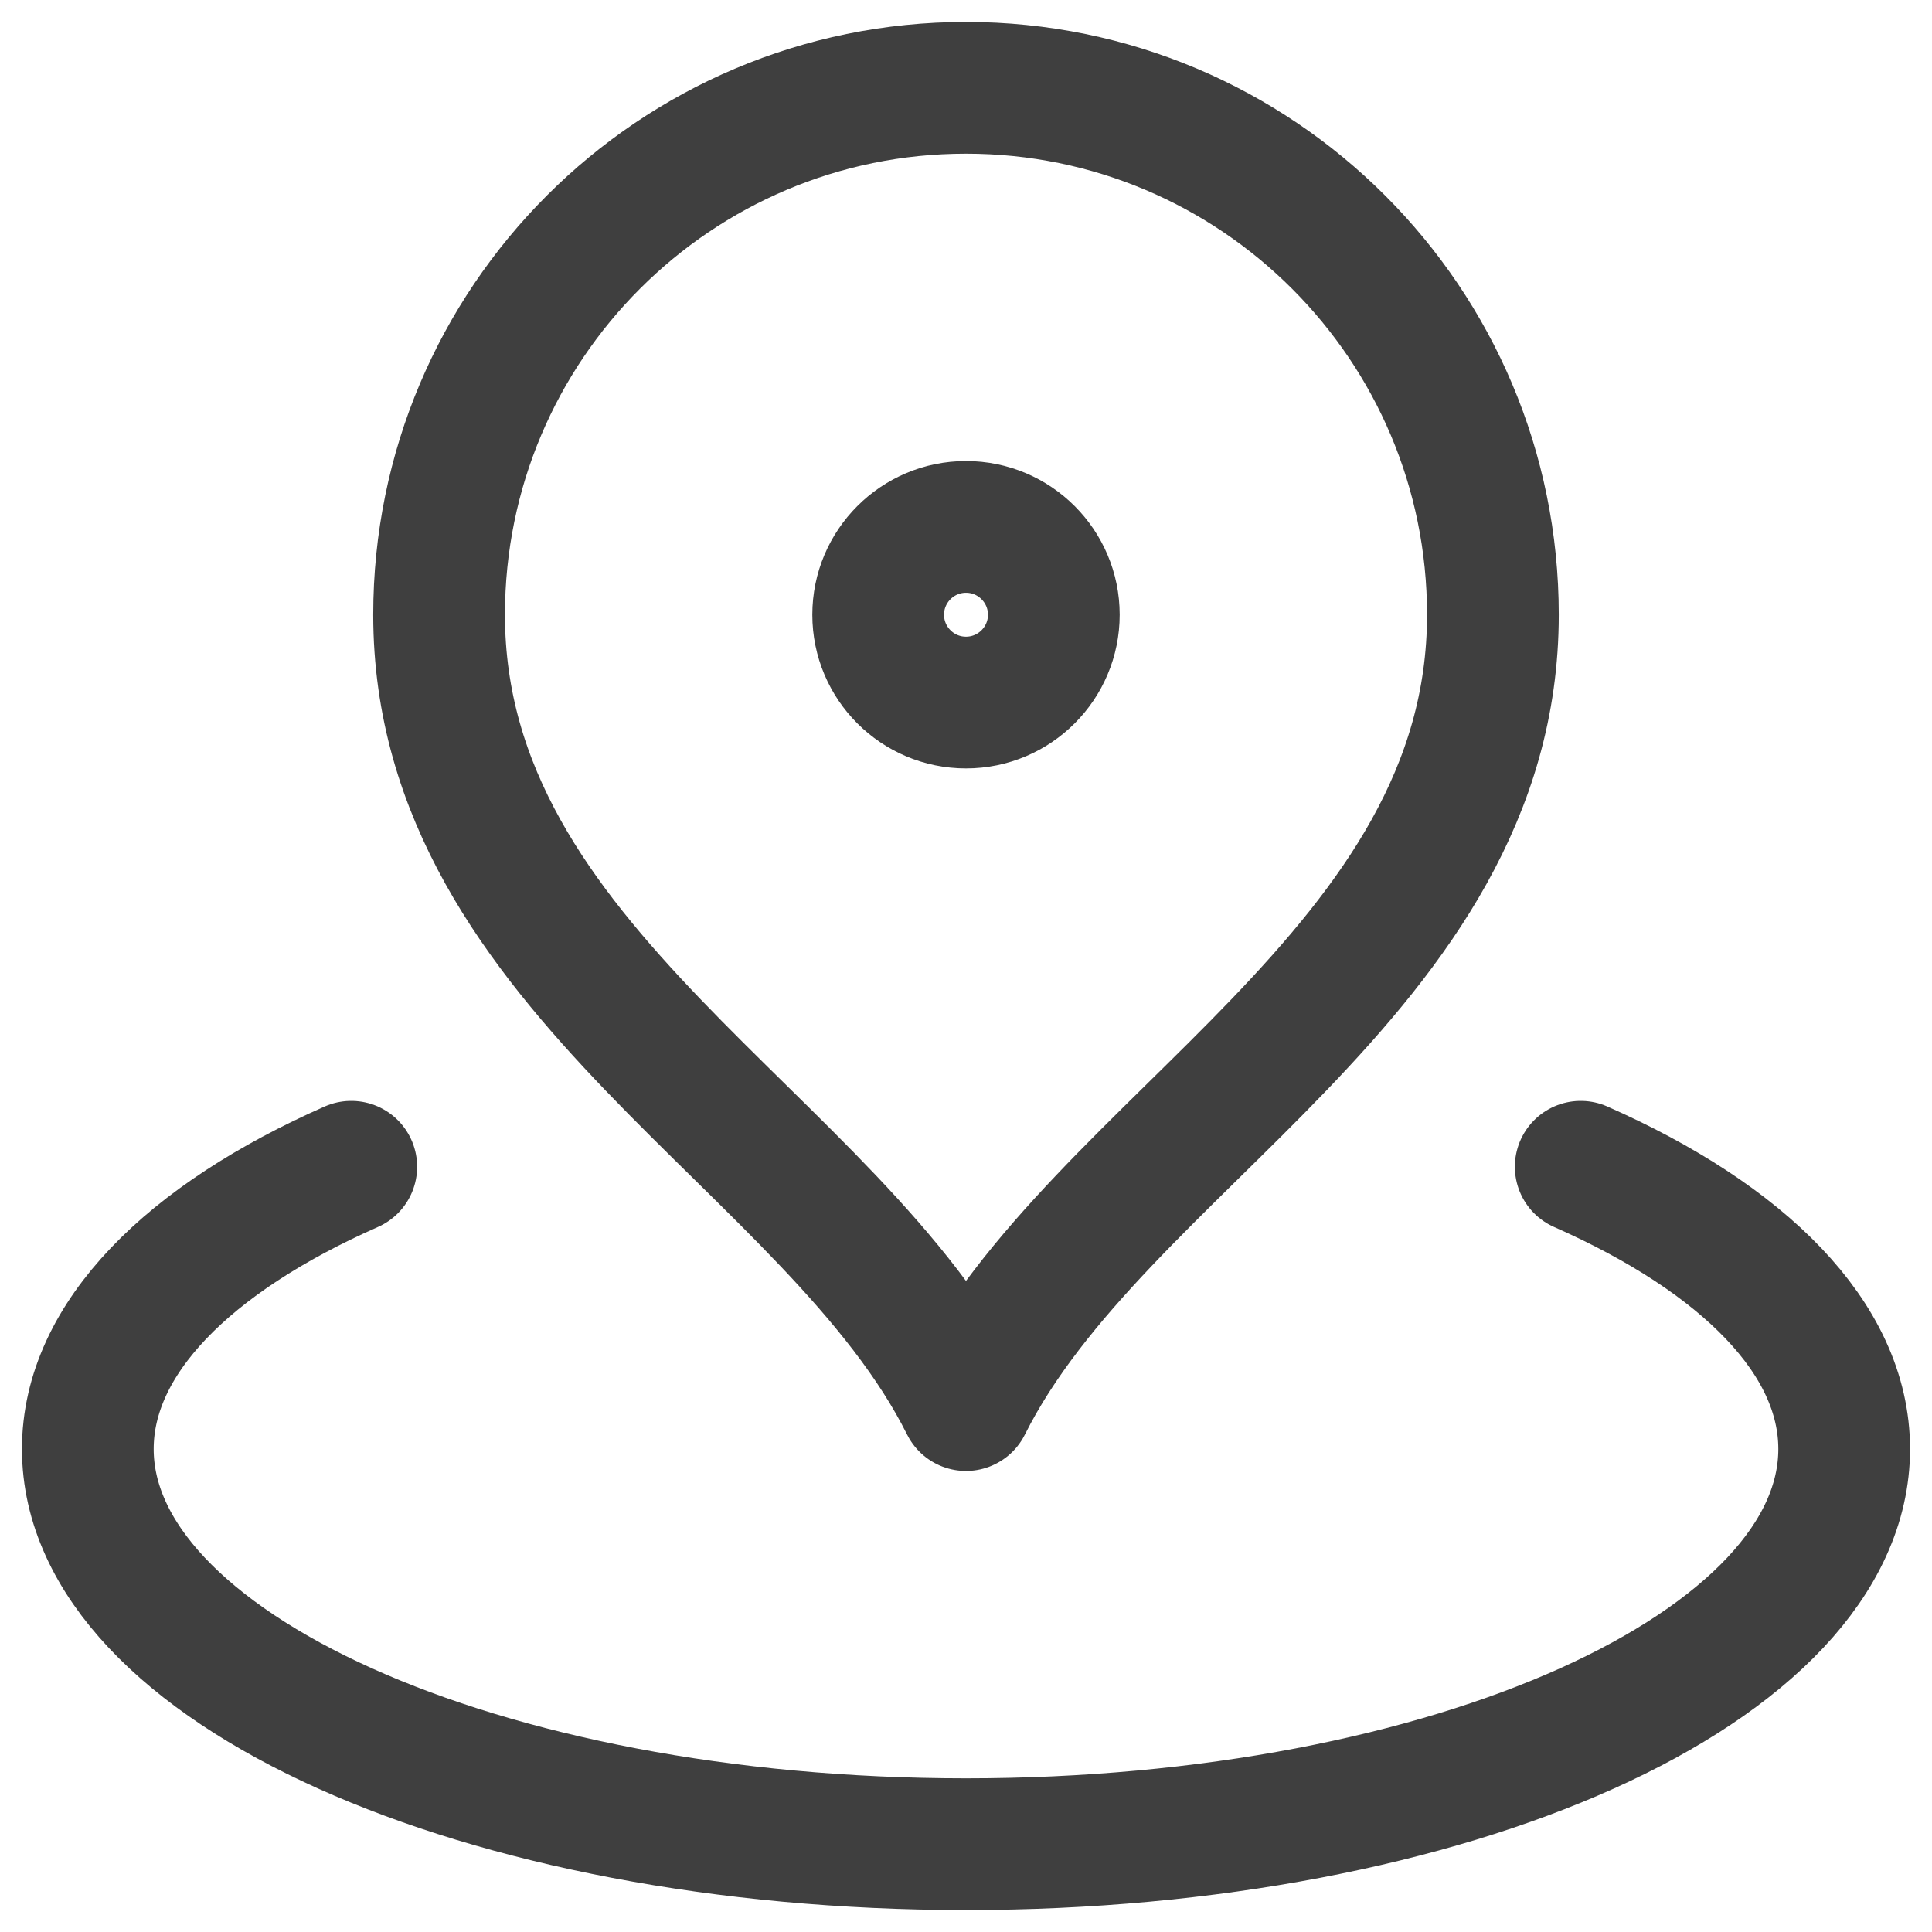
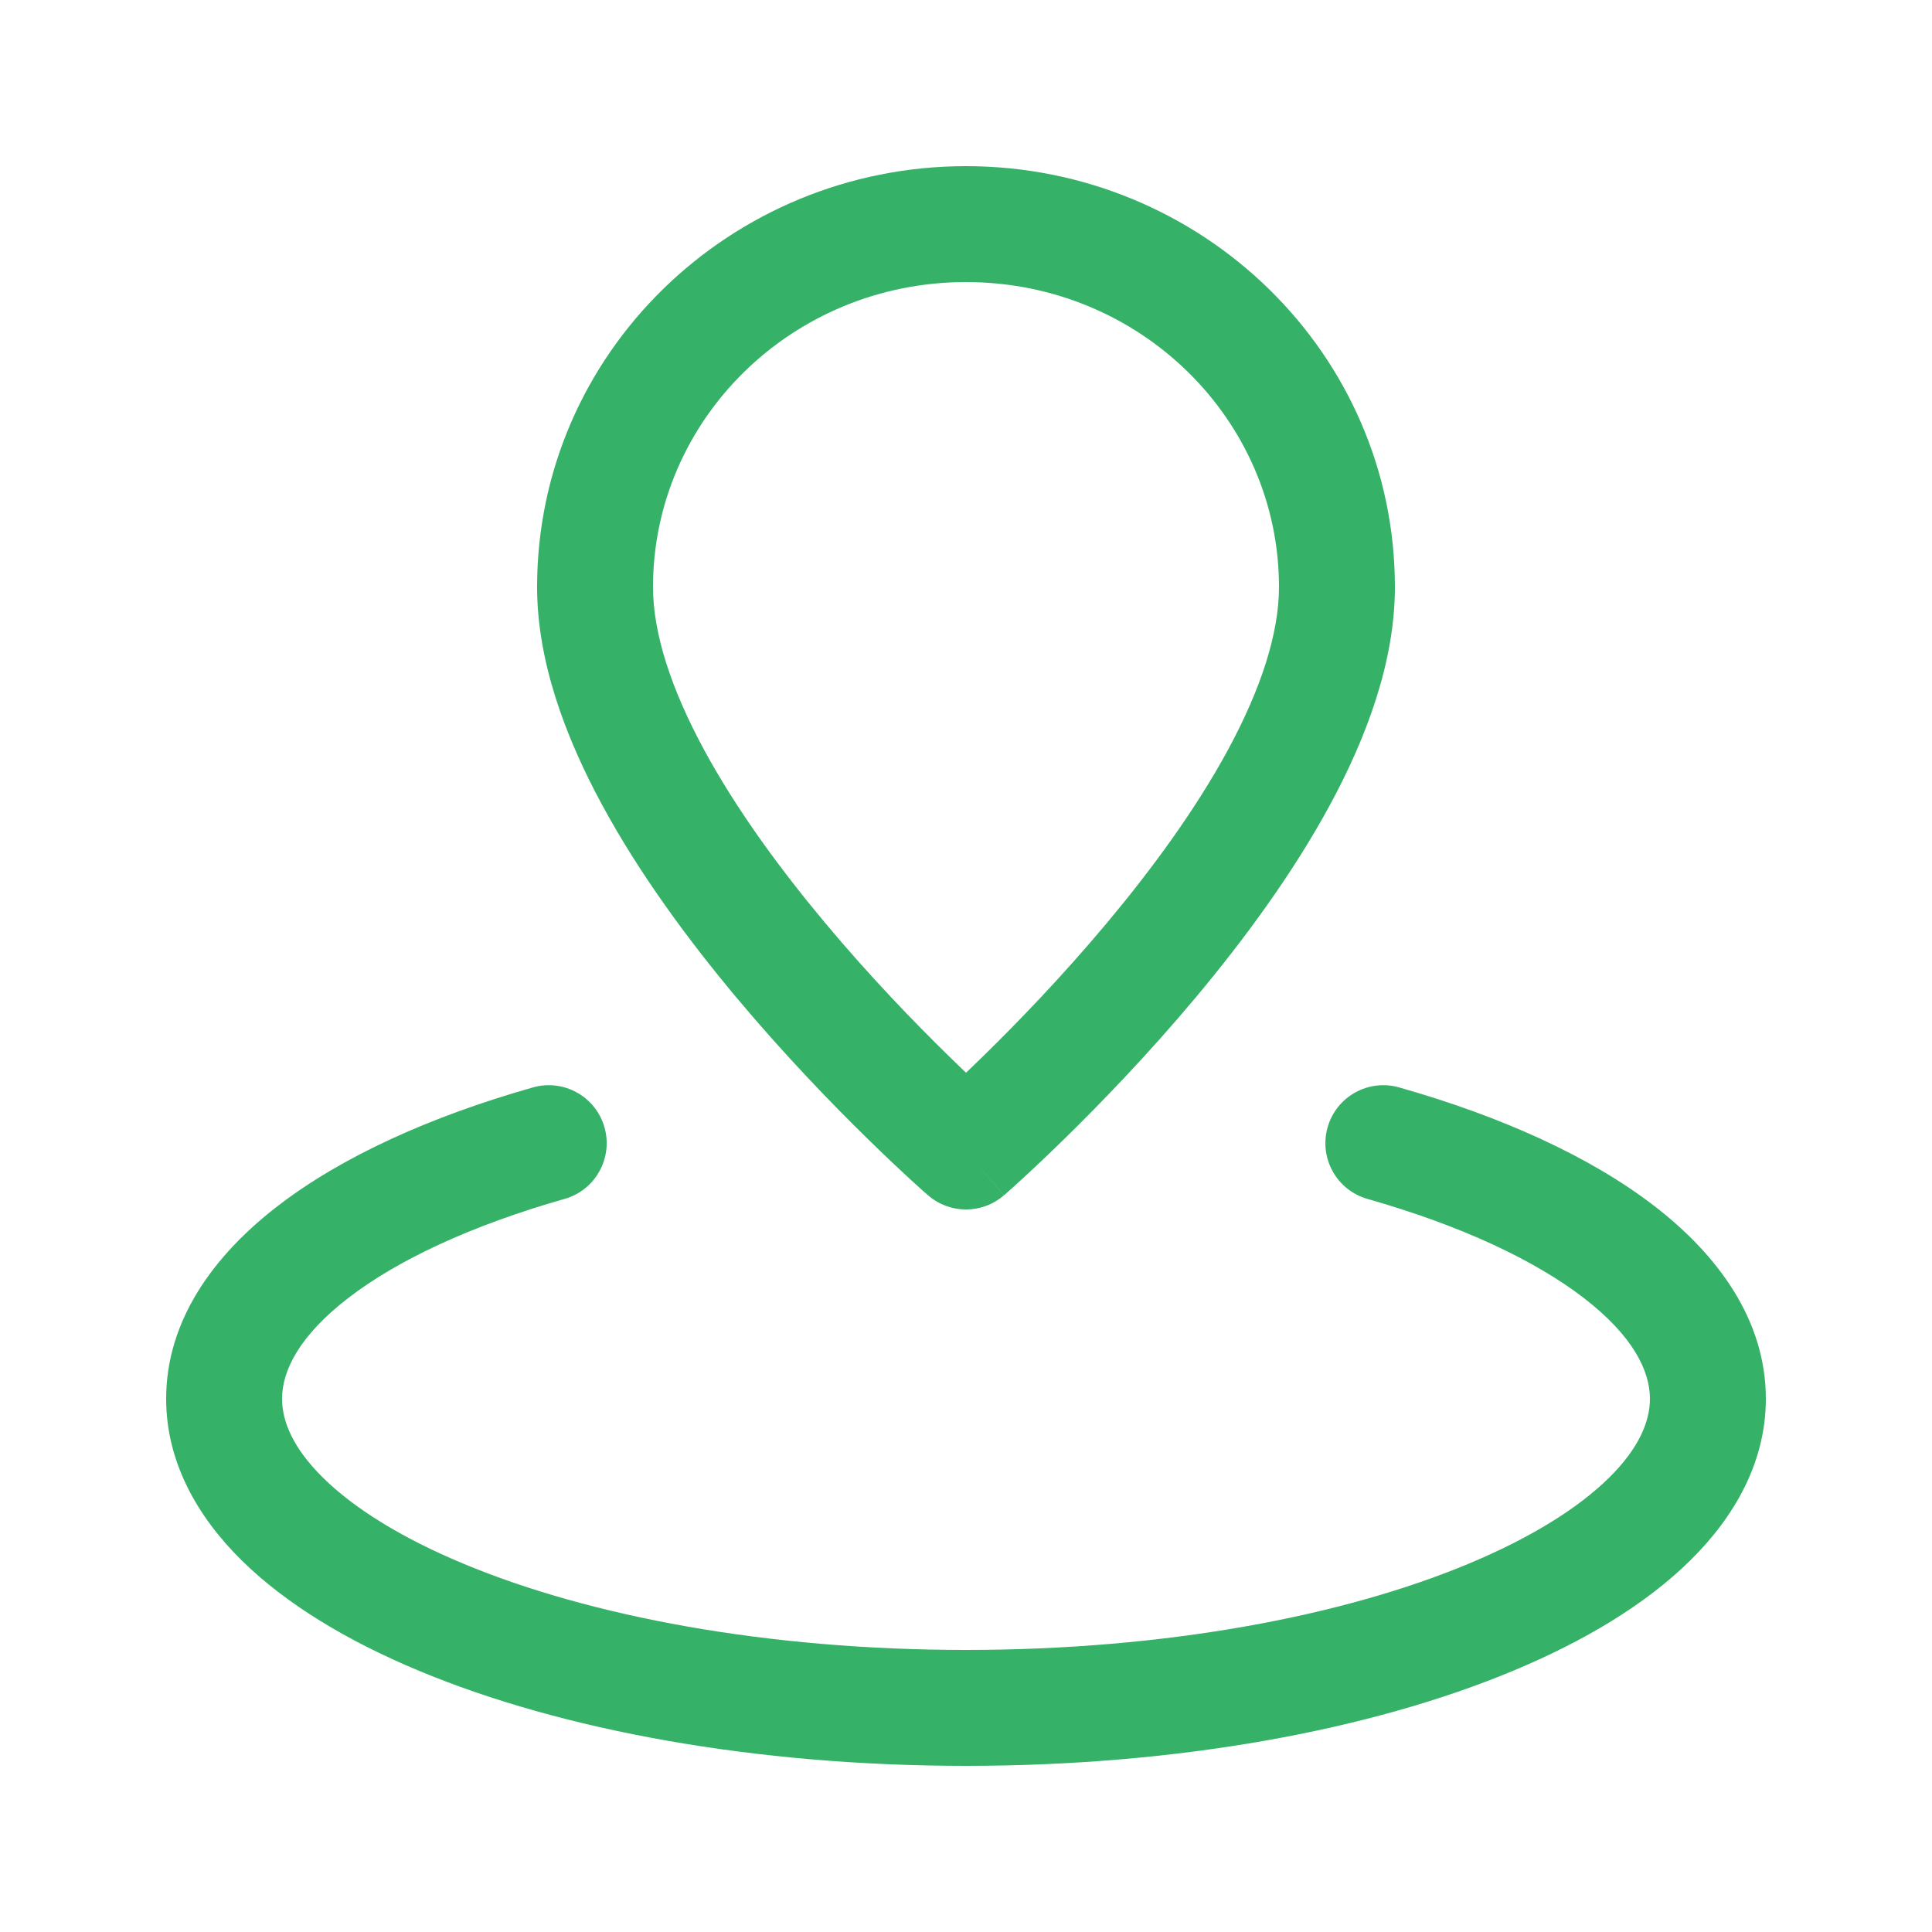
- <svg xmlns="http://www.w3.org/2000/svg" width="22" height="22" viewBox="0 0 22 22" fill="none">
-   <path d="M4 13.286C2.149 14.103 1 15.241 1 16.5C1 18.985 5.477 21 11 21C16.523 21 21 18.985 21 16.5C21 15.241 19.851 14.103 18 13.286M17 7C17 11.064 12.5 13 11 16C9.5 13 5 11.064 5 7C5 3.686 7.686 1 11 1C14.314 1 17 3.686 17 7ZM12 7C12 7.552 11.552 8 11 8C10.448 8 10 7.552 10 7C10 6.448 10.448 6 11 6C11.552 6 12 6.448 12 7Z" stroke="#3F3F3F" stroke-width="1.5" stroke-linecap="round" stroke-linejoin="round" />
+ <svg xmlns="http://www.w3.org/2000/svg" width="25" height="25" viewBox="0 0 25 25" fill="none">
+   <g id="shape=Maker-02">
+     <path id="Vector" d="M12.5 14.9L12.008 15.466C12.29 15.712 12.71 15.712 12.992 15.466L12.5 14.9ZM7.305 15.514C7.704 15.401 7.935 14.986 7.822 14.588C7.709 14.189 7.294 13.958 6.896 14.071L7.305 15.514ZM18.105 14.071C17.707 13.958 17.292 14.189 17.179 14.588C17.066 14.986 17.297 15.401 17.695 15.514L18.105 14.071ZM16.55 7.596C16.55 8.2 16.314 8.919 15.891 9.701C15.473 10.473 14.907 11.245 14.325 11.941C13.745 12.634 13.164 13.235 12.726 13.663C12.508 13.877 12.326 14.046 12.2 14.162C12.137 14.22 12.088 14.264 12.055 14.293C12.039 14.307 12.027 14.318 12.019 14.325C12.015 14.329 12.012 14.331 12.01 14.333C12.009 14.334 12.009 14.334 12.008 14.334C12.008 14.335 12.008 14.335 12.008 14.335C12.008 14.335 12.008 14.335 12.008 14.335C12.008 14.335 12.008 14.334 12.5 14.9C12.992 15.466 12.993 15.466 12.993 15.466C12.993 15.466 12.993 15.466 12.993 15.466C12.993 15.466 12.994 15.465 12.994 15.465C12.995 15.464 12.996 15.463 12.998 15.462C13.001 15.459 13.005 15.456 13.01 15.451C13.02 15.442 13.034 15.429 13.053 15.413C13.091 15.379 13.145 15.331 13.213 15.268C13.35 15.143 13.543 14.962 13.775 14.735C14.237 14.283 14.855 13.645 15.476 12.903C16.094 12.164 16.728 11.306 17.21 10.415C17.687 9.534 18.05 8.557 18.05 7.596H16.55ZM12.5 14.9C12.992 14.334 12.993 14.335 12.993 14.335C12.993 14.335 12.993 14.335 12.993 14.335C12.993 14.335 12.993 14.335 12.992 14.334C12.992 14.334 12.992 14.334 12.991 14.333C12.989 14.331 12.986 14.329 12.982 14.325C12.974 14.318 12.962 14.307 12.945 14.293C12.913 14.264 12.864 14.22 12.801 14.162C12.675 14.046 12.493 13.877 12.275 13.663C11.837 13.235 11.255 12.634 10.676 11.941C10.094 11.245 9.528 10.473 9.11 9.701C8.687 8.919 8.45 8.2 8.45 7.596H6.95C6.95 8.557 7.314 9.534 7.791 10.415C8.273 11.306 8.907 12.164 9.525 12.903C10.146 13.645 10.764 14.283 11.226 14.735C11.457 14.962 11.651 15.143 11.787 15.268C11.856 15.331 11.91 15.379 11.947 15.413C11.966 15.429 11.981 15.442 11.991 15.451C11.996 15.456 12 15.459 12.003 15.462C12.005 15.463 12.006 15.464 12.007 15.465C12.007 15.465 12.007 15.466 12.008 15.466C12.008 15.466 12.008 15.466 12.008 15.466C12.008 15.466 12.008 15.466 12.5 14.9ZM8.45 7.596C8.45 5.432 10.248 3.65 12.5 3.65V2.15C9.451 2.15 6.95 4.573 6.95 7.596H8.45ZM12.5 3.65C14.753 3.65 16.55 5.432 16.55 7.596H18.05C18.05 4.573 15.55 2.15 12.5 2.15V3.65ZM21.35 18.1C21.35 18.391 21.212 18.736 20.82 19.123C20.425 19.512 19.814 19.897 19 20.236C17.375 20.914 15.077 21.35 12.5 21.35V22.85C15.226 22.85 17.728 22.392 19.577 21.621C20.5 21.237 21.296 20.76 21.872 20.192C22.451 19.621 22.85 18.914 22.85 18.1H21.35ZM12.5 21.35C9.924 21.35 7.626 20.914 6.001 20.236C5.186 19.897 4.576 19.512 4.181 19.123C3.789 18.736 3.65 18.391 3.65 18.1H2.15C2.15 18.914 2.549 19.621 3.128 20.192C3.705 20.76 4.501 21.237 5.424 21.621C7.273 22.392 9.775 22.85 12.5 22.85V21.35ZM3.65 18.1C3.65 17.74 3.868 17.288 4.508 16.795C5.14 16.308 6.092 15.859 7.305 15.514L6.896 14.071C5.573 14.447 4.426 14.964 3.592 15.607C2.765 16.244 2.15 17.086 2.15 18.1H3.65ZM17.695 15.514C18.908 15.859 19.861 16.308 20.493 16.795C21.133 17.288 21.35 17.74 21.35 18.1H22.85C22.85 17.086 22.235 16.244 21.409 15.607C20.575 14.964 19.428 14.447 18.105 14.071L17.695 15.514Z" fill="#36B268" />
+   </g>
</svg>
